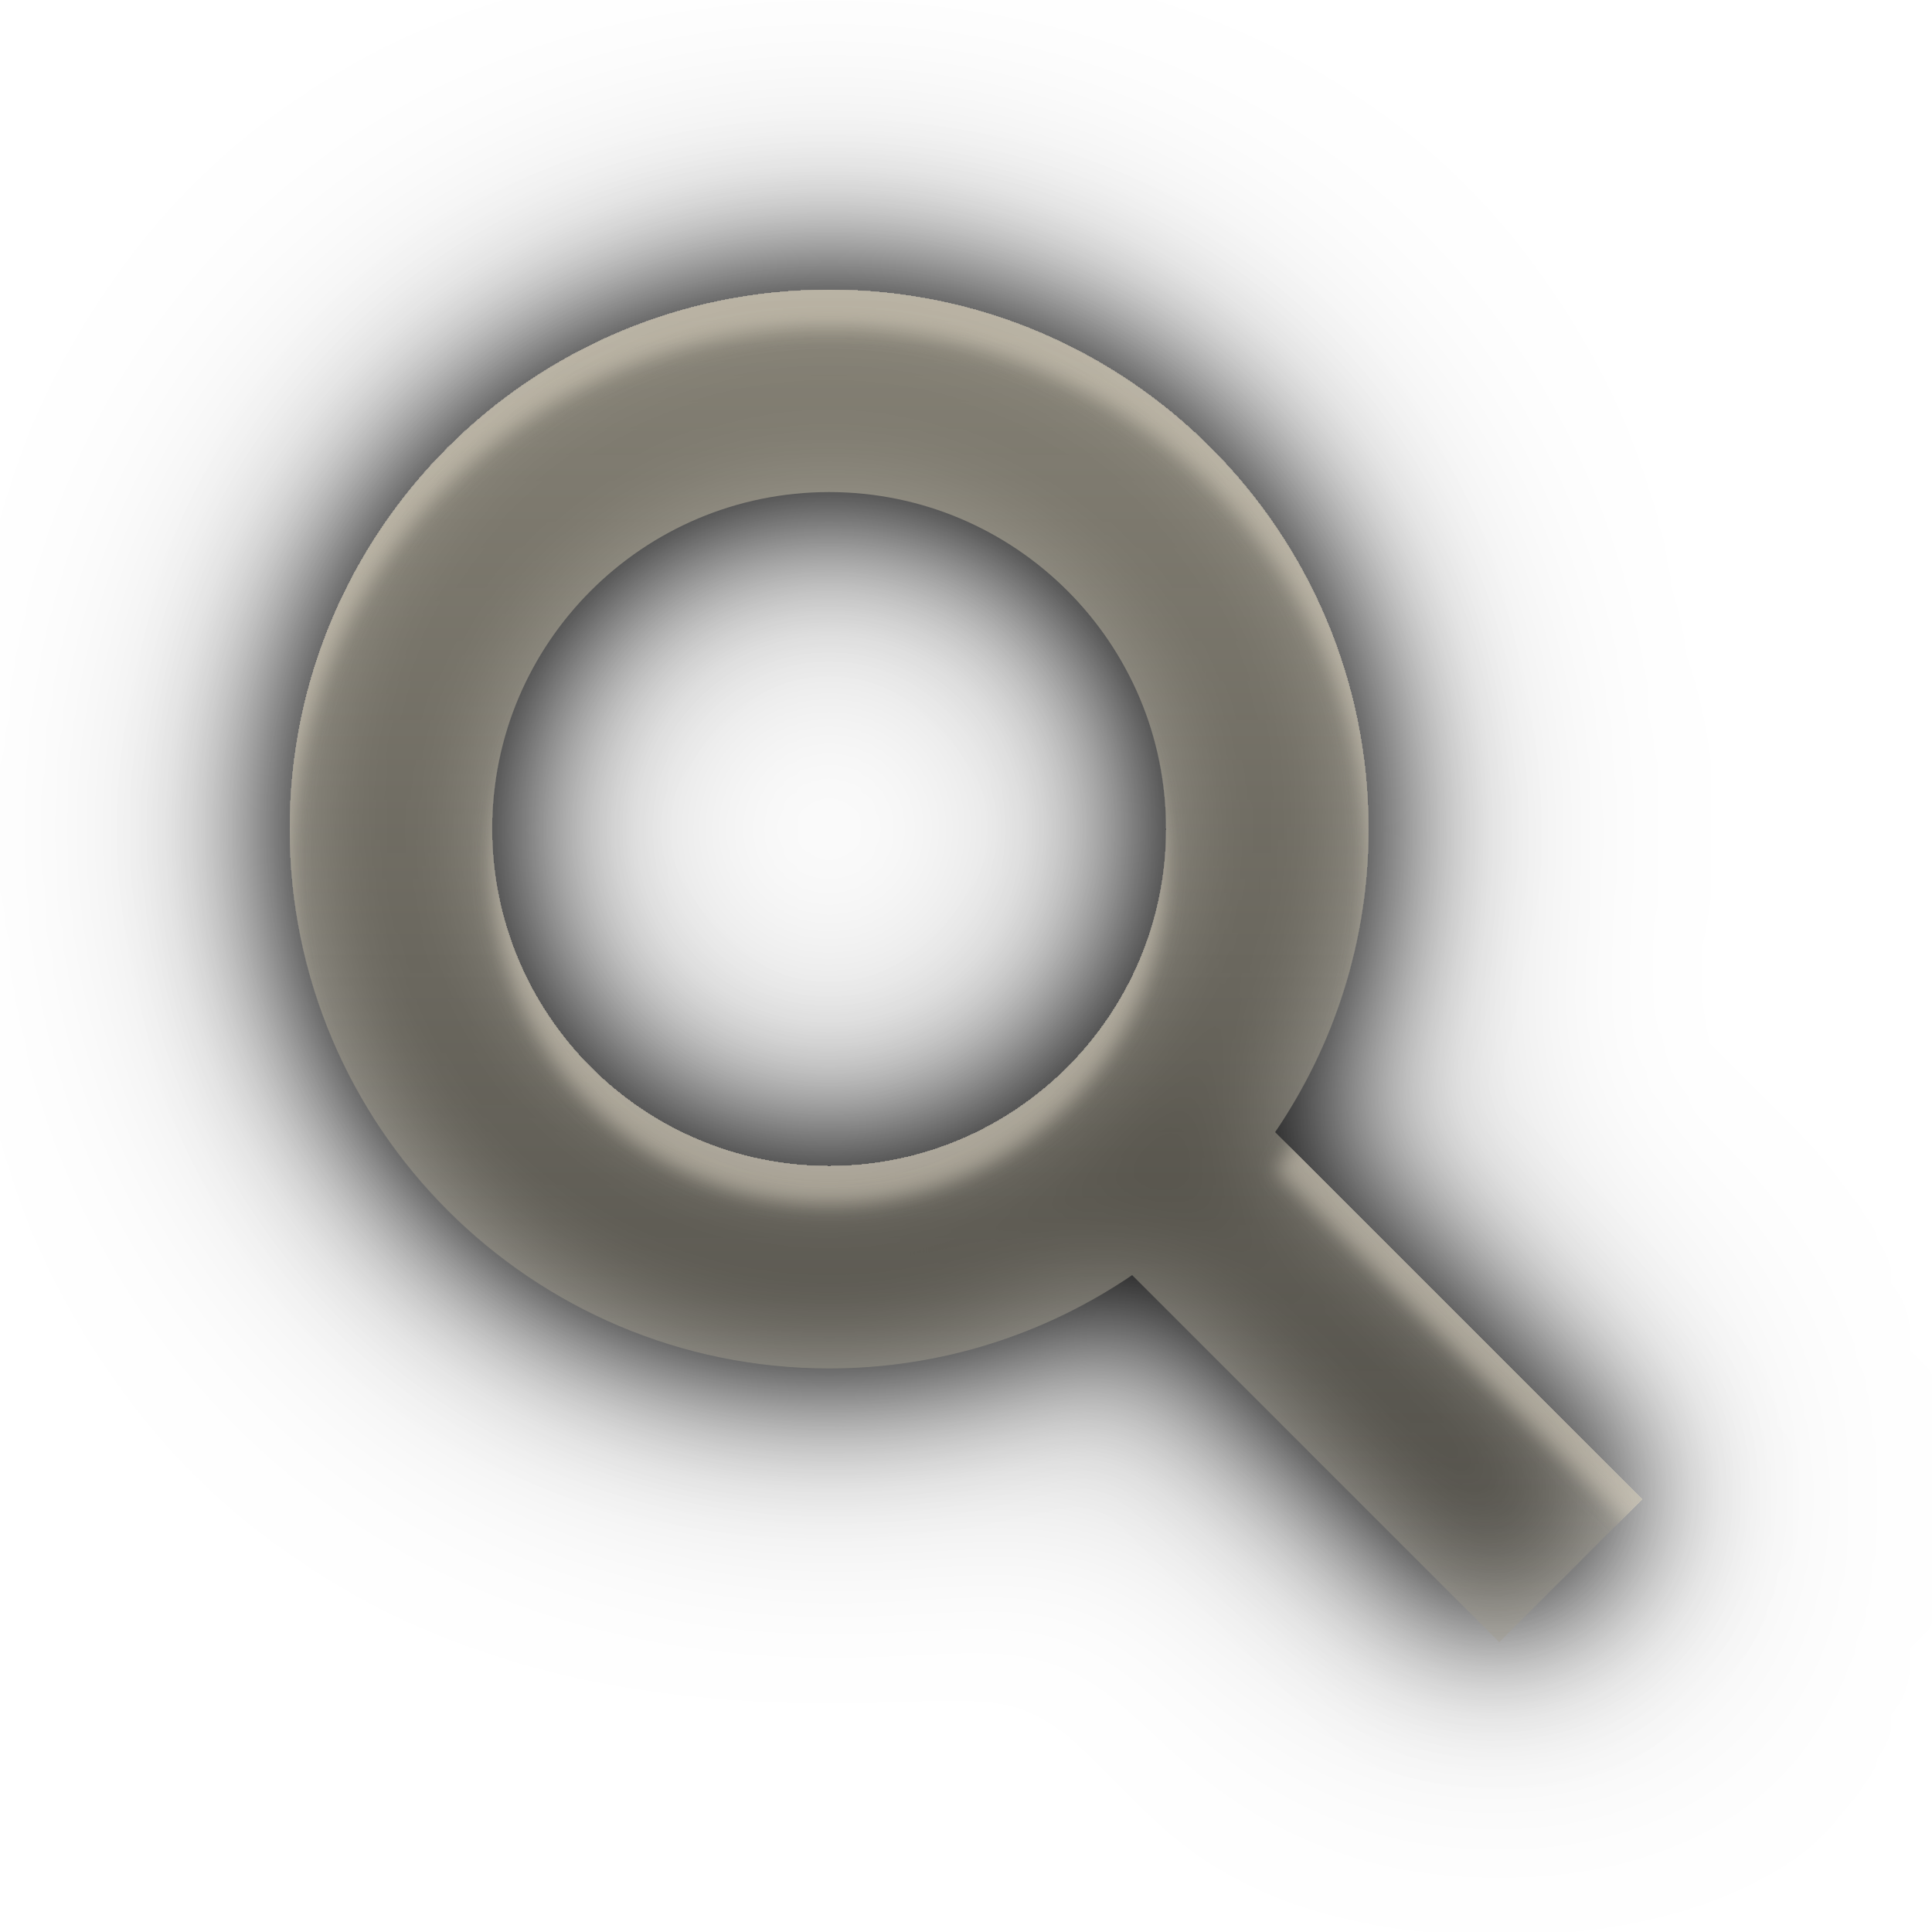
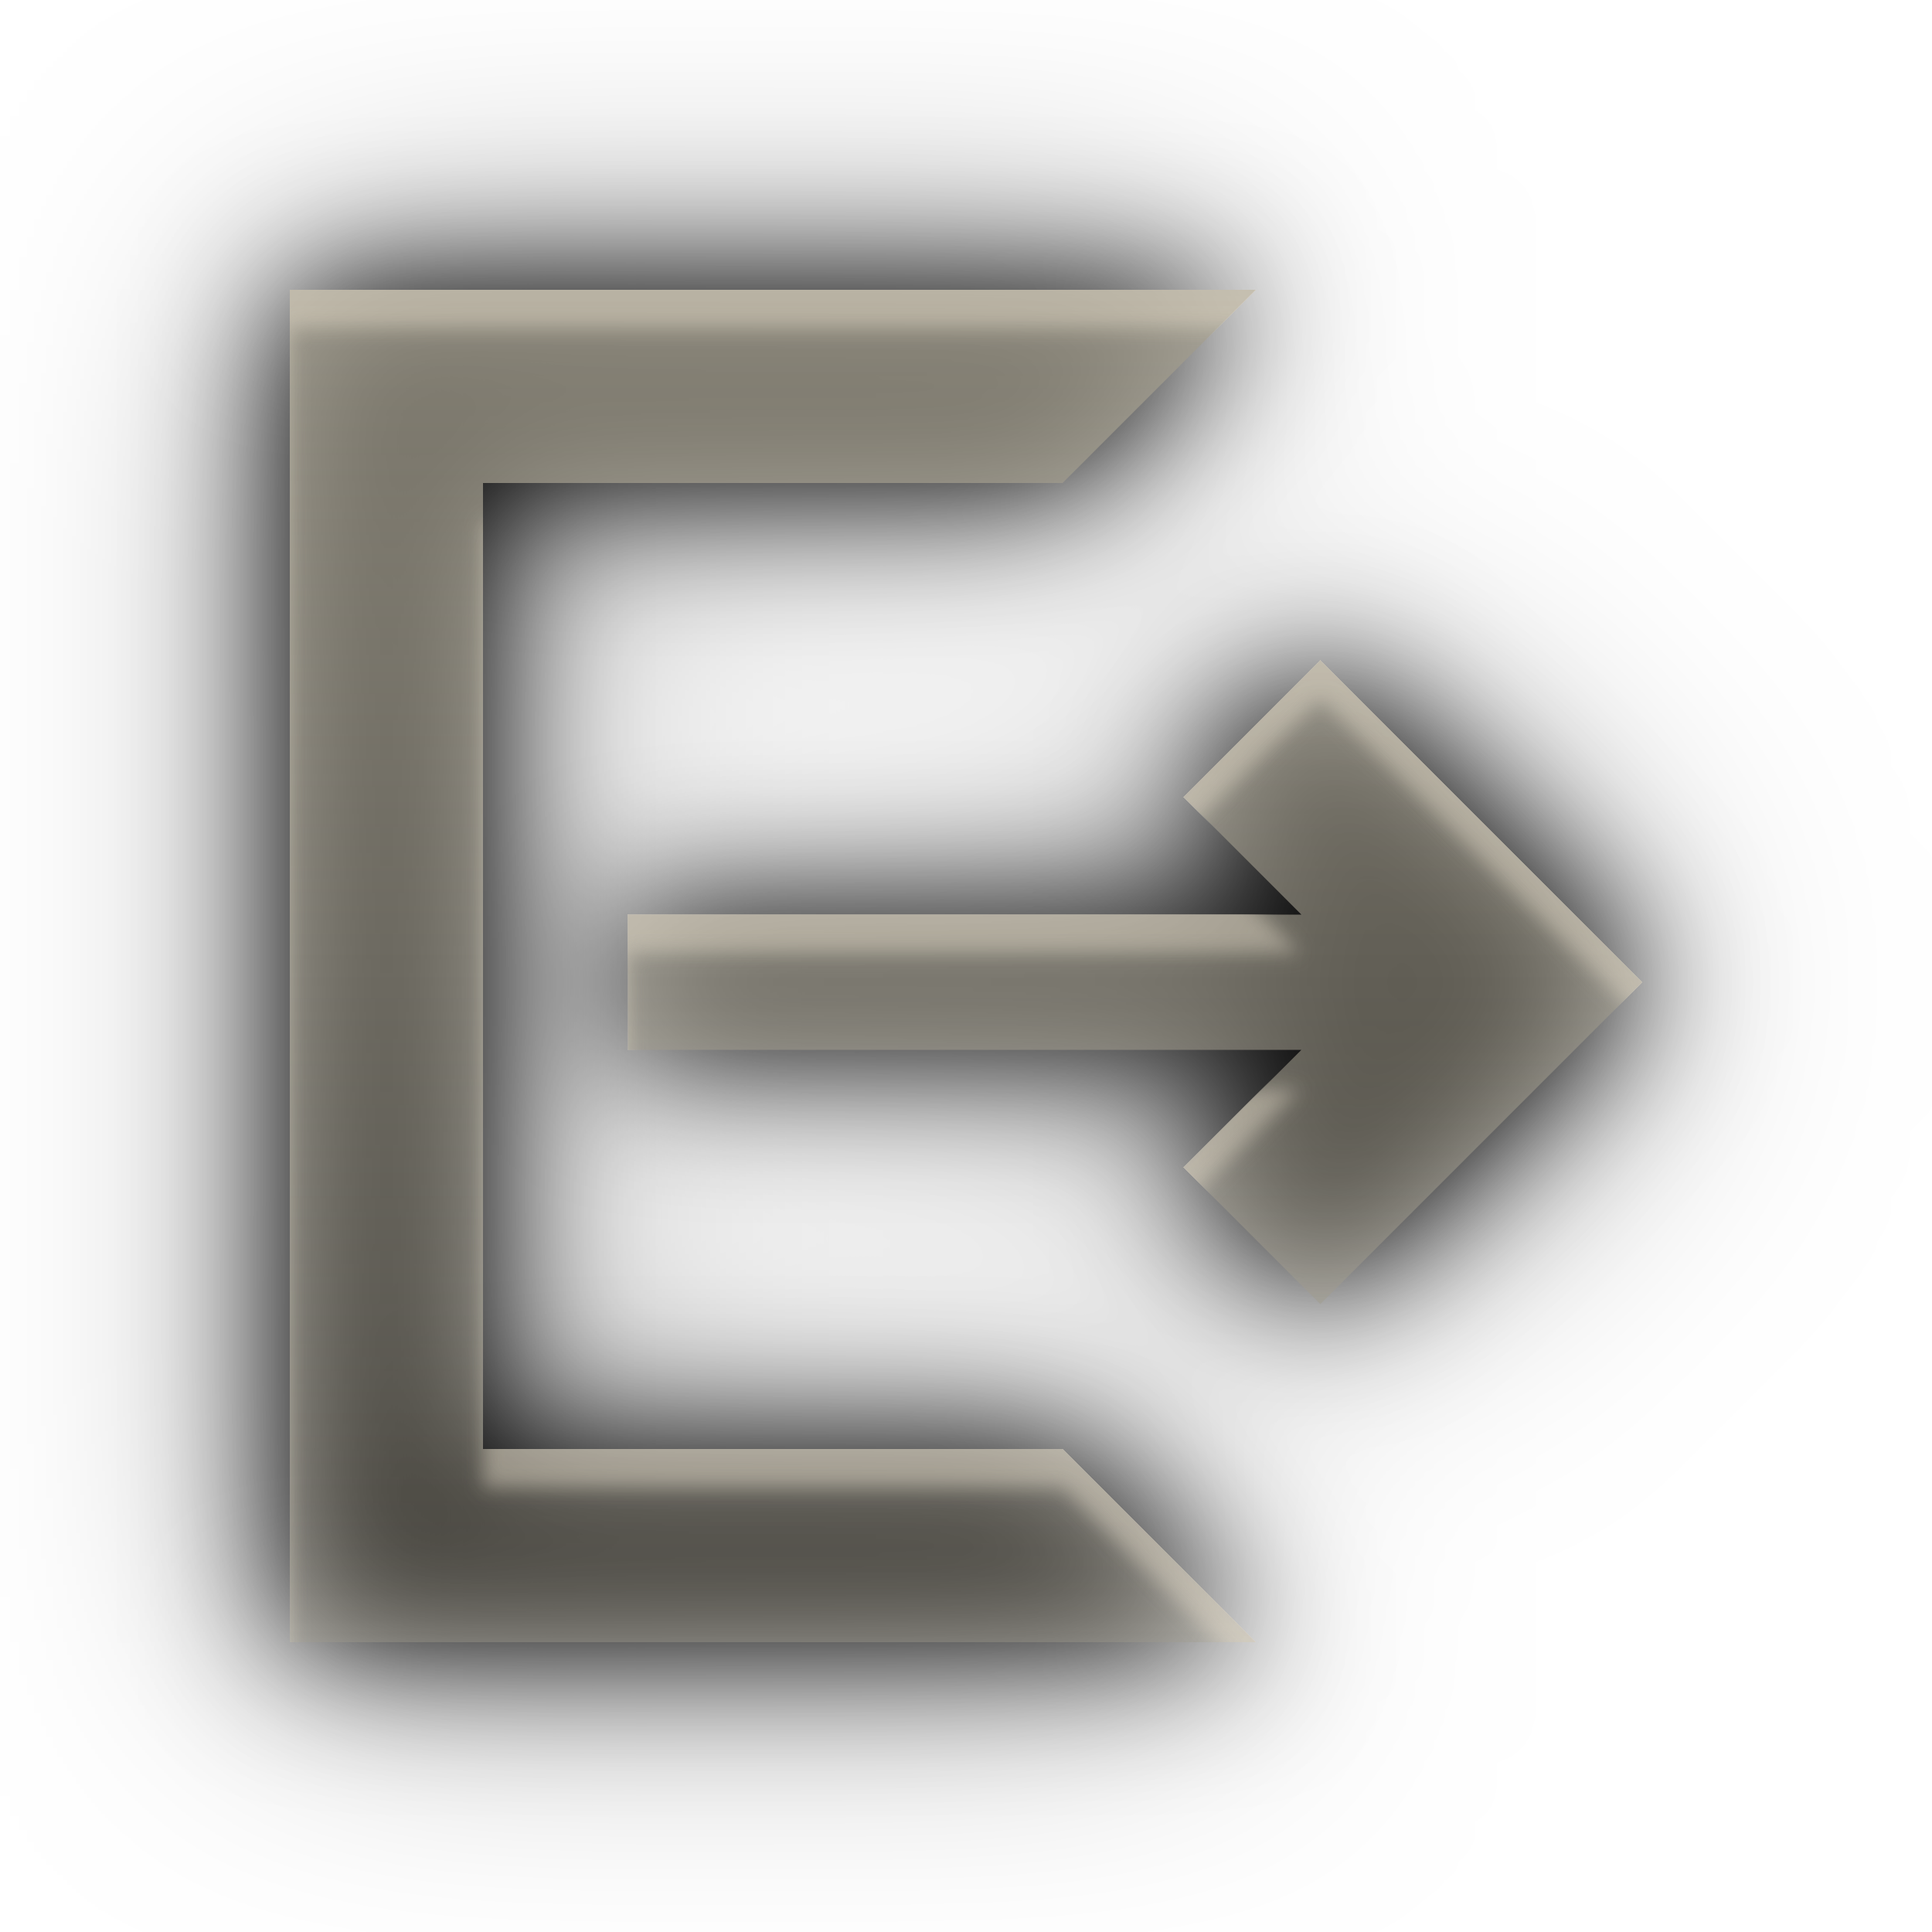
<svg xmlns="http://www.w3.org/2000/svg" preserveAspectRatio="none" overflow="visible" style="display: block;" width="20" height="20" viewBox="0 0 20 20" fill="none">
-   <g id="search">
-     <g id="icon/search/default" filter="url(#filter0_ddi_0_22)">
-       <path fill-rule="evenodd" clip-rule="evenodd" d="M8.583 3C11.667 3 14.166 5.5 14.166 8.583C14.166 9.746 13.809 10.825 13.2 11.72L17 15.52L15.52 17L11.72 13.2C10.825 13.809 9.746 14.166 8.583 14.166C5.5 14.166 3 11.667 3 8.583C3 5.5 5.5 3 8.583 3ZM8.583 5.094C6.656 5.094 5.094 6.656 5.094 8.583C5.094 10.51 6.656 12.072 8.583 12.072C10.51 12.072 12.072 10.51 12.072 8.583C12.072 6.656 10.51 5.094 8.583 5.094Z" fill="url(#paint0_linear_0_22)" />
+   <g id="logout">
+     <g id="Union" filter="url(#filter0_ddi_0_18)">
+       <path d="M13 3L11 5H5V15H11L13 17H3V3H13Z" fill="url(#paint0_linear_0_18)" />
+       <path d="M17 10.168L13.668 13.5L12.254 12.086L13.472 10.868H6.5V9.468H13.472L12.254 8.25L13.668 6.836L17 10.168Z" fill="url(#paint1_linear_0_18)" />
    </g>
  </g>
  <defs>
-     <filter id="filter0_ddi_0_22" x="0" y="0" width="20" height="20" filterUnits="userSpaceOnUse" color-interpolation-filters="sRGB">
+     <filter id="filter0_ddi_0_18" x="0" y="0" width="20" height="20" filterUnits="userSpaceOnUse" color-interpolation-filters="sRGB">
      <feFlood flood-opacity="0" result="BackgroundImageFix" />
      <feColorMatrix in="SourceAlpha" type="matrix" values="0 0 0 0 0 0 0 0 0 0 0 0 0 0 0 0 0 0 127 0" result="hardAlpha" />
      <feOffset />
      <feGaussianBlur stdDeviation="1.5" />
      <feColorMatrix type="matrix" values="0 0 0 0 0 0 0 0 0 0 0 0 0 0 0 0 0 0 0.5 0" />
-       <feBlend mode="normal" in2="BackgroundImageFix" result="effect1_dropShadow_0_22" />
+       <feBlend mode="normal" in2="BackgroundImageFix" result="effect1_dropShadow_0_18" />
      <feColorMatrix in="SourceAlpha" type="matrix" values="0 0 0 0 0 0 0 0 0 0 0 0 0 0 0 0 0 0 127 0" result="hardAlpha" />
      <feOffset />
      <feGaussianBlur stdDeviation="0.75" />
      <feColorMatrix type="matrix" values="0 0 0 0 0 0 0 0 0 0 0 0 0 0 0 0 0 0 1 0" />
-       <feBlend mode="normal" in2="effect1_dropShadow_0_22" result="effect2_dropShadow_0_22" />
-       <feBlend mode="normal" in="SourceGraphic" in2="effect2_dropShadow_0_22" result="shape" />
+       <feBlend mode="normal" in2="effect1_dropShadow_0_18" result="effect2_dropShadow_0_18" />
+       <feBlend mode="normal" in="SourceGraphic" in2="effect2_dropShadow_0_18" result="shape" />
      <feColorMatrix in="SourceAlpha" type="matrix" values="0 0 0 0 0 0 0 0 0 0 0 0 0 0 0 0 0 0 127 0" result="hardAlpha" />
      <feOffset dy="0.4" />
      <feGaussianBlur stdDeviation="0.1" />
      <feComposite in2="hardAlpha" operator="arithmetic" k2="-1" k3="1" />
      <feColorMatrix type="matrix" values="0 0 0 0 0.941 0 0 0 0 0.902 0 0 0 0 0.824 0 0 0 0.41 0" />
-       <feBlend mode="normal" in2="shape" result="effect3_innerShadow_0_22" />
+       <feBlend mode="normal" in2="shape" result="effect3_innerShadow_0_18" />
    </filter>
-     <linearGradient id="paint0_linear_0_22" x1="10" y1="3" x2="10" y2="17" gradientUnits="userSpaceOnUse">
+     <linearGradient id="paint0_linear_0_18" x1="8" y1="3" x2="8" y2="17" gradientUnits="userSpaceOnUse">
+       <stop stop-color="#A09B8C" stop-opacity="0.8" />
+       <stop offset="1" stop-color="#A09B8C" stop-opacity="0.4" />
+     </linearGradient>
+     <linearGradient id="paint1_linear_0_18" x1="8" y1="3" x2="8" y2="17" gradientUnits="userSpaceOnUse">
      <stop stop-color="#A09B8C" stop-opacity="0.8" />
      <stop offset="1" stop-color="#A09B8C" stop-opacity="0.4" />
    </linearGradient>
  </defs>
</svg>
